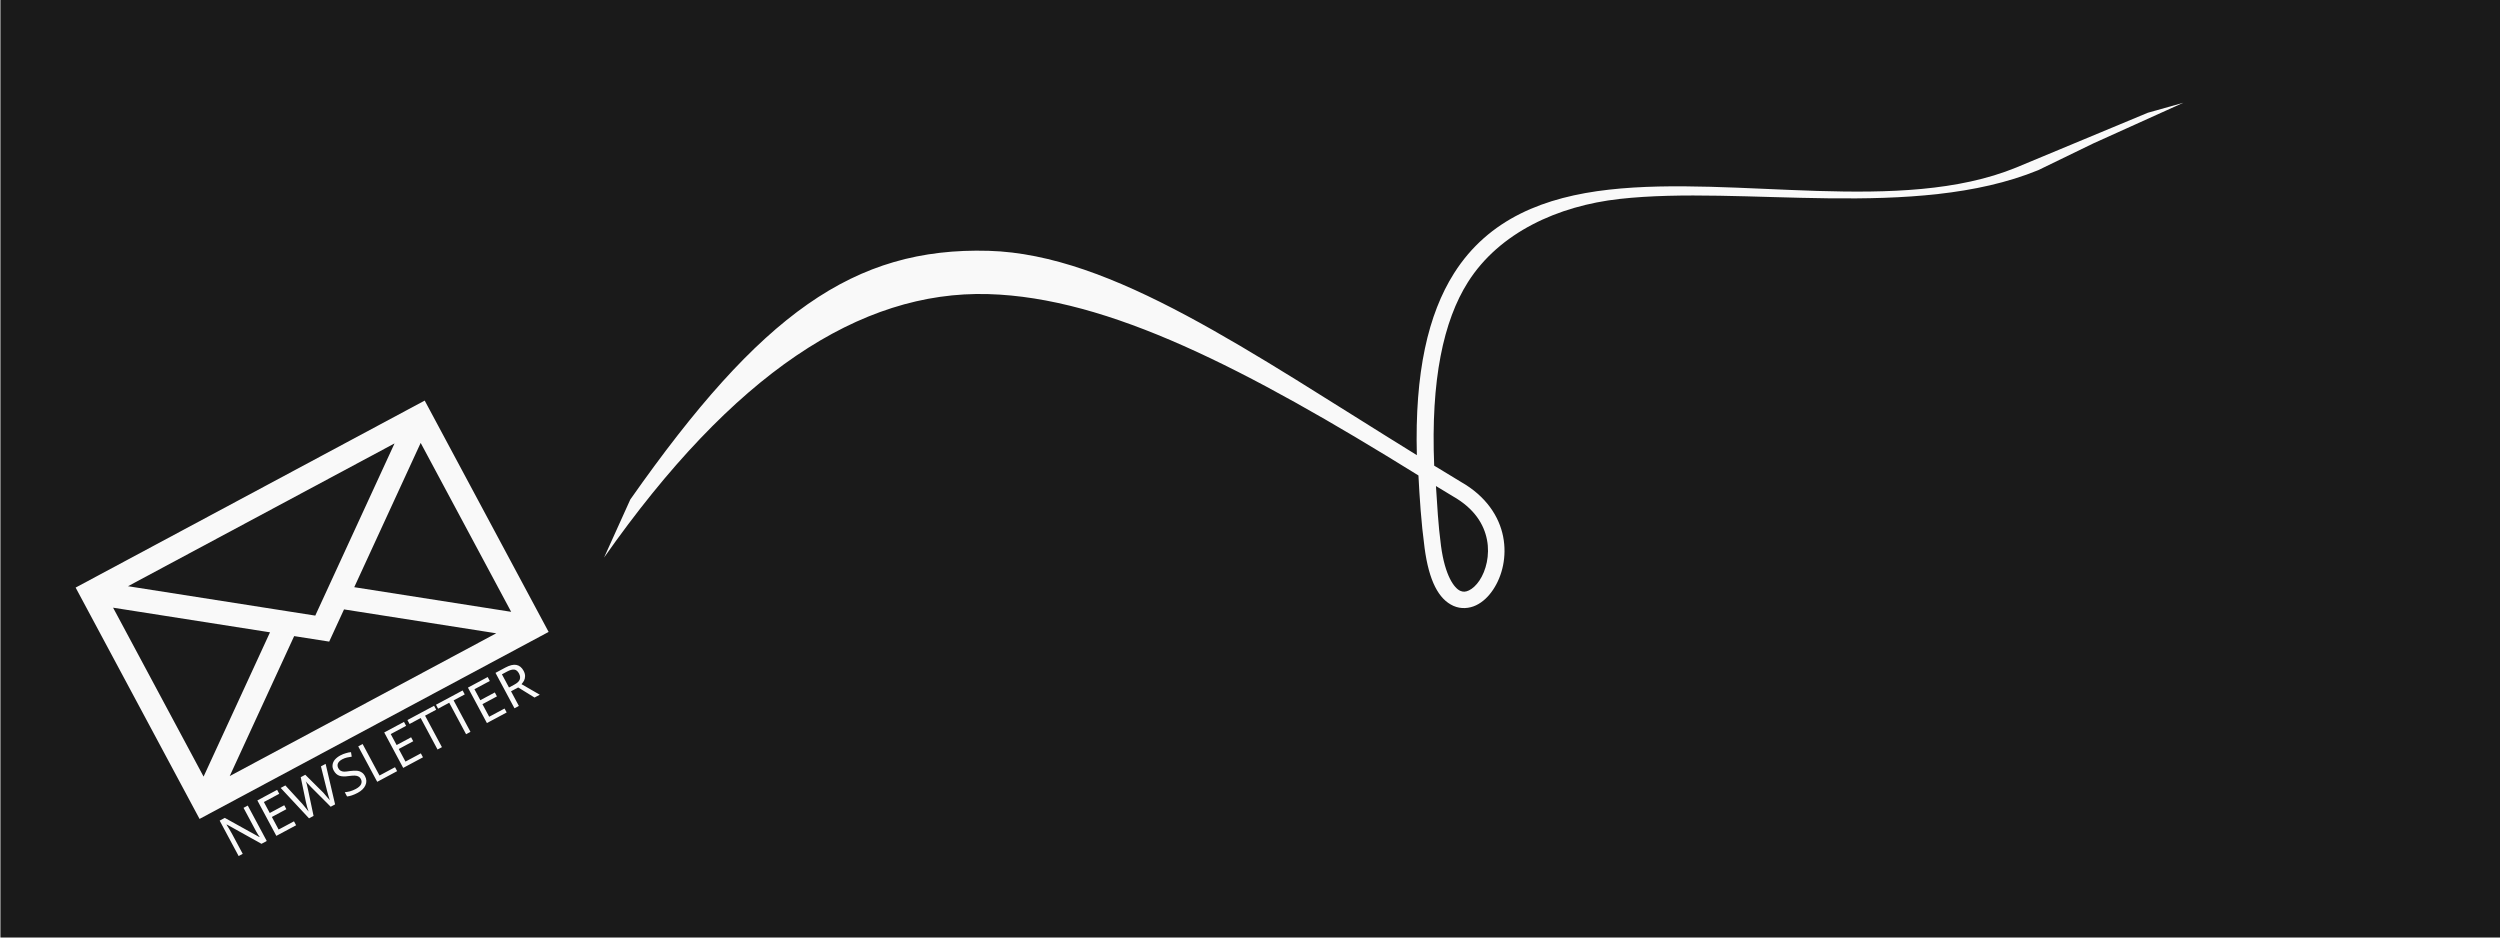
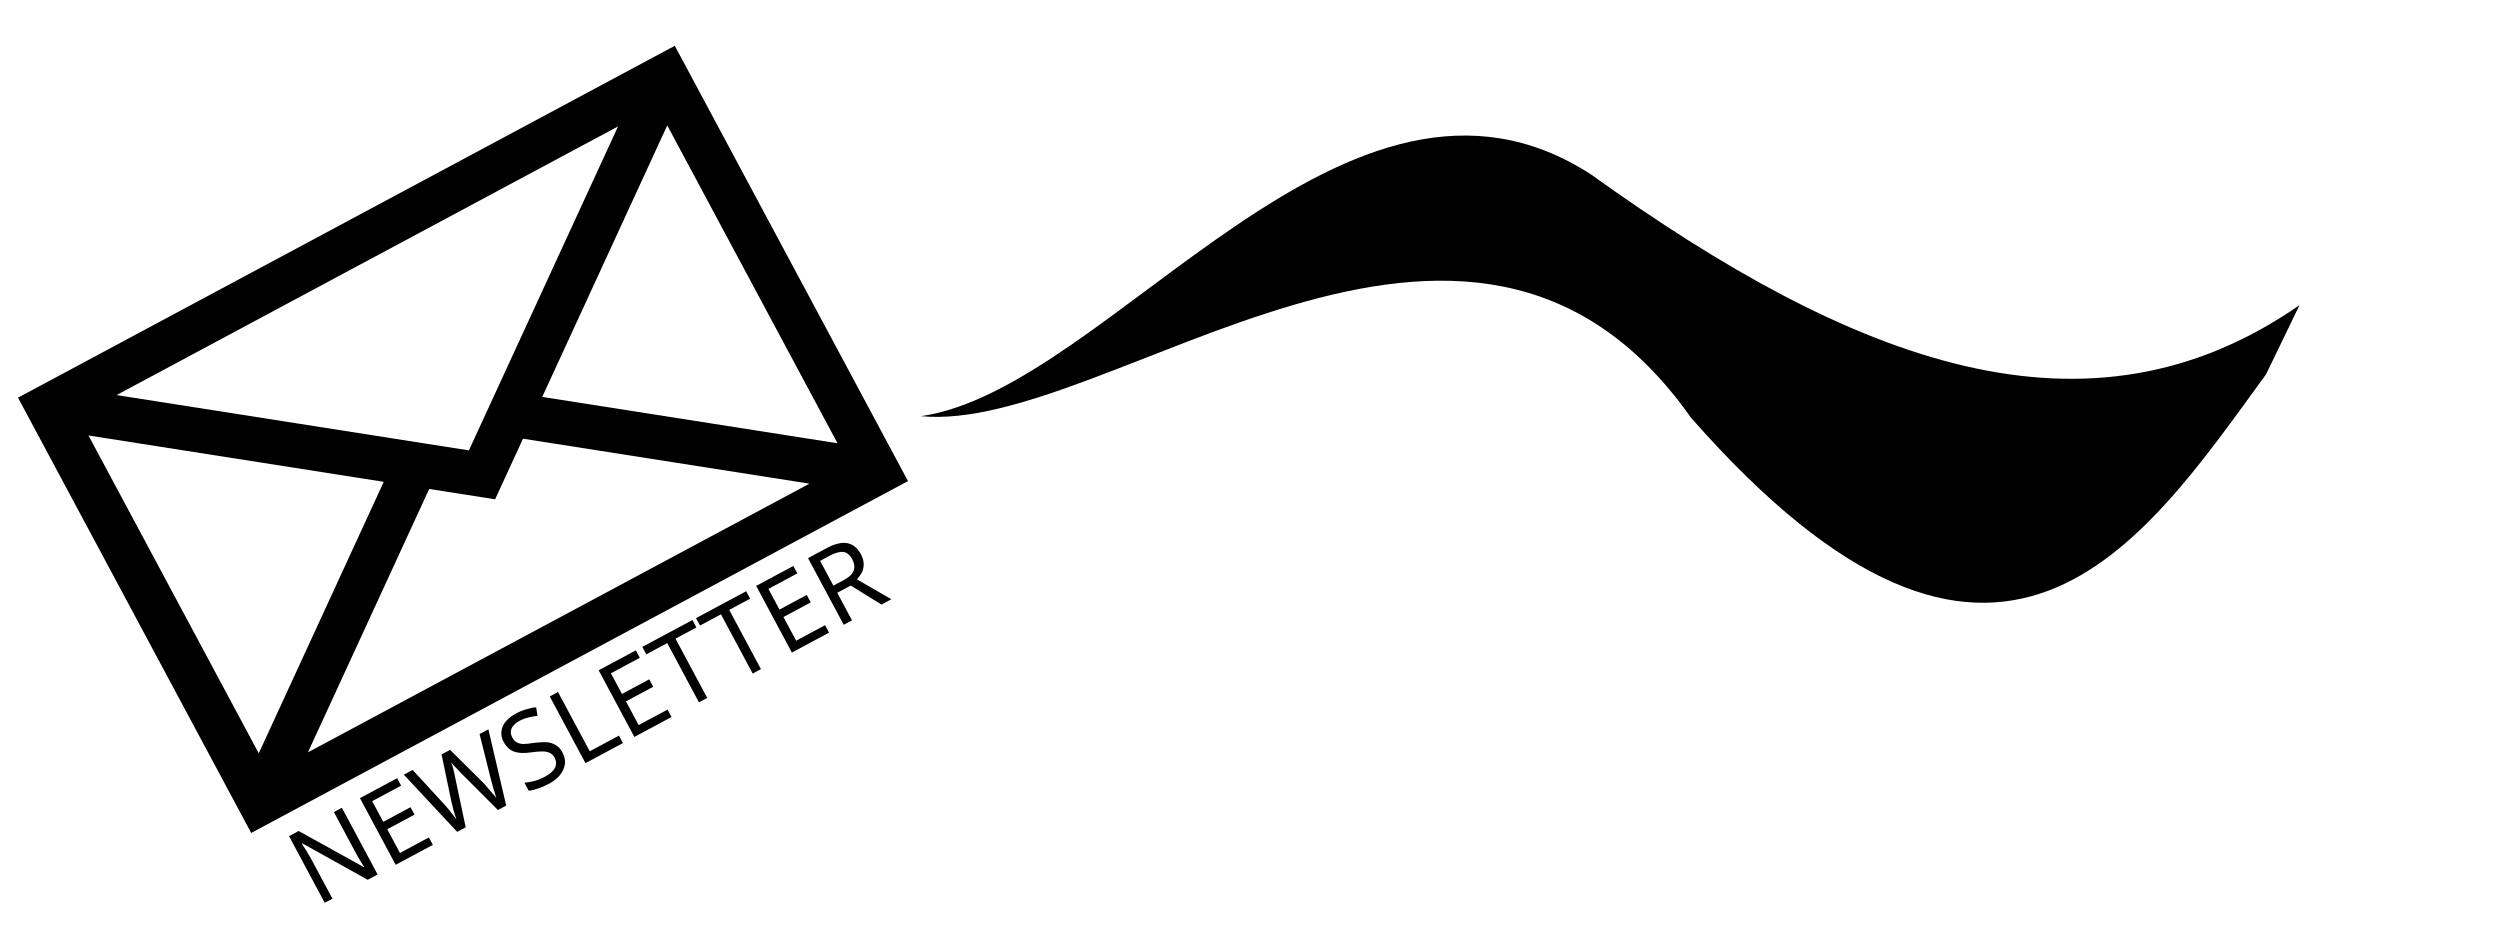
<svg xmlns="http://www.w3.org/2000/svg" xmlns:ns1="http://www.openswatchbook.org/uri/2009/osb" width="800" height="300" viewBox="0 0 211.667 79.375" version="1.1" id="svg10088">
  <defs id="defs10082">
    <linearGradient id="linearGradient10802" ns1:paint="solid">
      <stop style="stop-color:#1a1a1a;stop-opacity:1;" offset="0" id="stop10800" />
    </linearGradient>
  </defs>
  <g id="layer1" transform="translate(0,-217.625)">
-     <rect style="opacity:1;fill:#1a1a1a;fill-opacity:1;stroke:#cddc39;stroke-width:0;stroke-linecap:round;stroke-miterlimit:4;stroke-dasharray:none;stroke-opacity:0.588;paint-order:stroke fill markers" id="rect10764" width="211.667" height="79.375" x="0.035" y="217.625" ry="0.012" />
-     <g id="g10667" transform="matrix(0.7933328,-0.4249977,0.4249977,0.7933328,-126.7476,84.53739)" style="fill:#f9f9f9">
+     <g id="g10667" transform="matrix(1.492735,-0.7996757,0.7996757,1.492735,-249.0126,-92.73145)" style="fill:#f9f9f9">
      <g id="g6" transform="matrix(0.07276041,0,0,0.07276041,34.47899,242.6546)" style="fill:#f9f9f9">
        <g id="g4" style="fill:#f9f9f9">
-           <path id="path2-9" d="M 0,86.337 V 425.662 H 512 V 86.337 Z M 451.47,116.755 256,264.589 60.53,116.755 Z M 30.417,132.116 194.218,256 30.417,379.884 Z M 60.53,395.245 219.43,275.068 256,302.725 292.57,275.068 451.47,395.245 Z M 481.582,379.884 317.781,256 481.582,132.117 Z" style="fill:#f9f9f9" />
+           <path id="path2-9" d="M 0,86.337 V 425.662 H 512 V 86.337 Z M 451.47,116.755 256,264.589 60.53,116.755 Z M 30.417,132.116 194.218,256 30.417,379.884 Z M 60.53,395.245 219.43,275.068 256,302.725 292.57,275.068 451.47,395.245 Z M 481.582,379.884 317.781,256 481.582,132.117 Z" style="fill:#000000" />
        </g>
      </g>
-       <text id="text10660" y="278.443" x="35.555" style="font-style:normal;font-weight:normal;font-size:5.292px;line-height:1.25;font-family:sans-serif;letter-spacing:0px;word-spacing:0px;fill:#f9f9f9;fill-opacity:1;stroke:none;stroke-width:0.132" xml:space="preserve">
-         <tspan style="fill:#f9f9f9;stroke-width:0.132" y="278.443" x="35.555" id="tspan10658">NEWSLETTER</tspan>
+       <text id="text10660" y="278.443" x="35.555" style="font-style:normal;font-weight:normal;font-size:5.292px;line-height:1.25;font-family:sans-serif;letter-spacing:0px;word-spacing:0px;fill:#000000;fill-opacity:1;stroke:none;stroke-width:0.132" xml:space="preserve">
+         <tspan style="fill:#000000;stroke-width:0.132" y="278.443" x="35.555" id="tspan10658">NEWSLETTER</tspan>
      </text>
    </g>
-     <path style="color:#000000;font-style:normal;font-variant:normal;font-weight:normal;font-stretch:normal;font-size:medium;line-height:normal;font-family:sans-serif;font-variant-ligatures:normal;font-variant-position:normal;font-variant-caps:normal;font-variant-numeric:normal;font-variant-alternates:normal;font-feature-settings:normal;text-indent:0;text-align:start;text-decoration:none;text-decoration-line:none;text-decoration-style:solid;text-decoration-color:#000000;letter-spacing:normal;word-spacing:normal;text-transform:none;writing-mode:lr-tb;direction:ltr;text-orientation:mixed;dominant-baseline:auto;baseline-shift:baseline;text-anchor:start;white-space:normal;shape-padding:0;clip-rule:nonzero;display:inline;overflow:visible;visibility:visible;opacity:1;isolation:auto;mix-blend-mode:normal;color-interpolation:sRGB;color-interpolation-filters:linearRGB;solid-color:#000000;solid-opacity:1;vector-effect:none;fill:#f9f9f9;fill-opacity:1;fill-rule:nonzero;stroke:none;stroke-width:1.398;stroke-linecap:butt;stroke-linejoin:miter;stroke-miterlimit:4;stroke-dasharray:none;stroke-dashoffset:0;stroke-opacity:1;color-rendering:auto;image-rendering:auto;shape-rendering:auto;text-rendering:auto;enable-background:accumulate" d="m 181.85,227.171 -11.15,4.641 c -9.786,4 -23.628,0.653 -34.475,1.871 -5.424,0.609 -10.191,2.451 -13.121,7.086 -2.187,3.461 -3.329,8.392 -3.143,15.393 -14.251,-8.795 -25.776,-17.003 -36.252,-17.301 -11.413,-0.324 -19.317,5.348 -30.344,21.057 l -2.221,4.914 c 10.899,-15.527 21.647,-22.616 32.525,-22.307 10.192,0.29 21.806,6.292 36.426,15.355 0.103,1.936 0.223,3.9 0.521,6.145 0.368,2.764 1.181,4.337 2.443,4.898 0.631,0.281 1.337,0.226 1.916,-0.051 0.579,-0.277 1.061,-0.748 1.447,-1.328 0.772,-1.159 1.175,-2.792 0.844,-4.486 -0.331,-1.694 -1.439,-3.423 -3.582,-4.637 -0.794,-0.5 -1.479,-0.886 -2.256,-1.369 -0.297,-7.284 0.79,-12.268 2.855,-15.535 2.657,-4.203 7.619,-6.462 12.829,-7.047 10.42,-1.17 25.004,1.838 35.455,-2.436 l 4.679,-2.272 7.611,-3.438 z m -60.273,31.605 c 0.484,0.303 0.901,0.534 1.393,0.844 l 0.016,0.01 0.014,0.008 c 1.837,1.04 2.643,2.379 2.898,3.688 0.256,1.309 -0.081,2.614 -0.635,3.445 -0.277,0.416 -0.605,0.704 -0.889,0.84 -0.284,0.136 -0.496,0.145 -0.744,0.035 -0.496,-0.22 -1.285,-1.255 -1.625,-3.805 -0.247,-1.86 -0.319,-3.433 -0.428,-5.064 z" id="path10729" />
+     <path style="opacity:1;fill:#000000;fill-opacity:1;stroke:#cddc23;stroke-width:0;stroke-linecap:round;stroke-linejoin:round;stroke-miterlimit:4;stroke-dasharray:none;stroke-dashoffset:0;stroke-opacity:1;paint-order:stroke markers fill" d="m 77.973,252.861 c 16.064,-2.298 36.088,-33.86 56.748,-20.456 22.374,16.061 42.069,23.489 59.972,11.054 l -2.835,5.859 c -10.48,14.372 -22.629,33.325 -48.69,3.669 -18.859,-26.774 -49.306,1.413 -65.195,-0.125 z" id="rect3068" />
  </g>
</svg>
